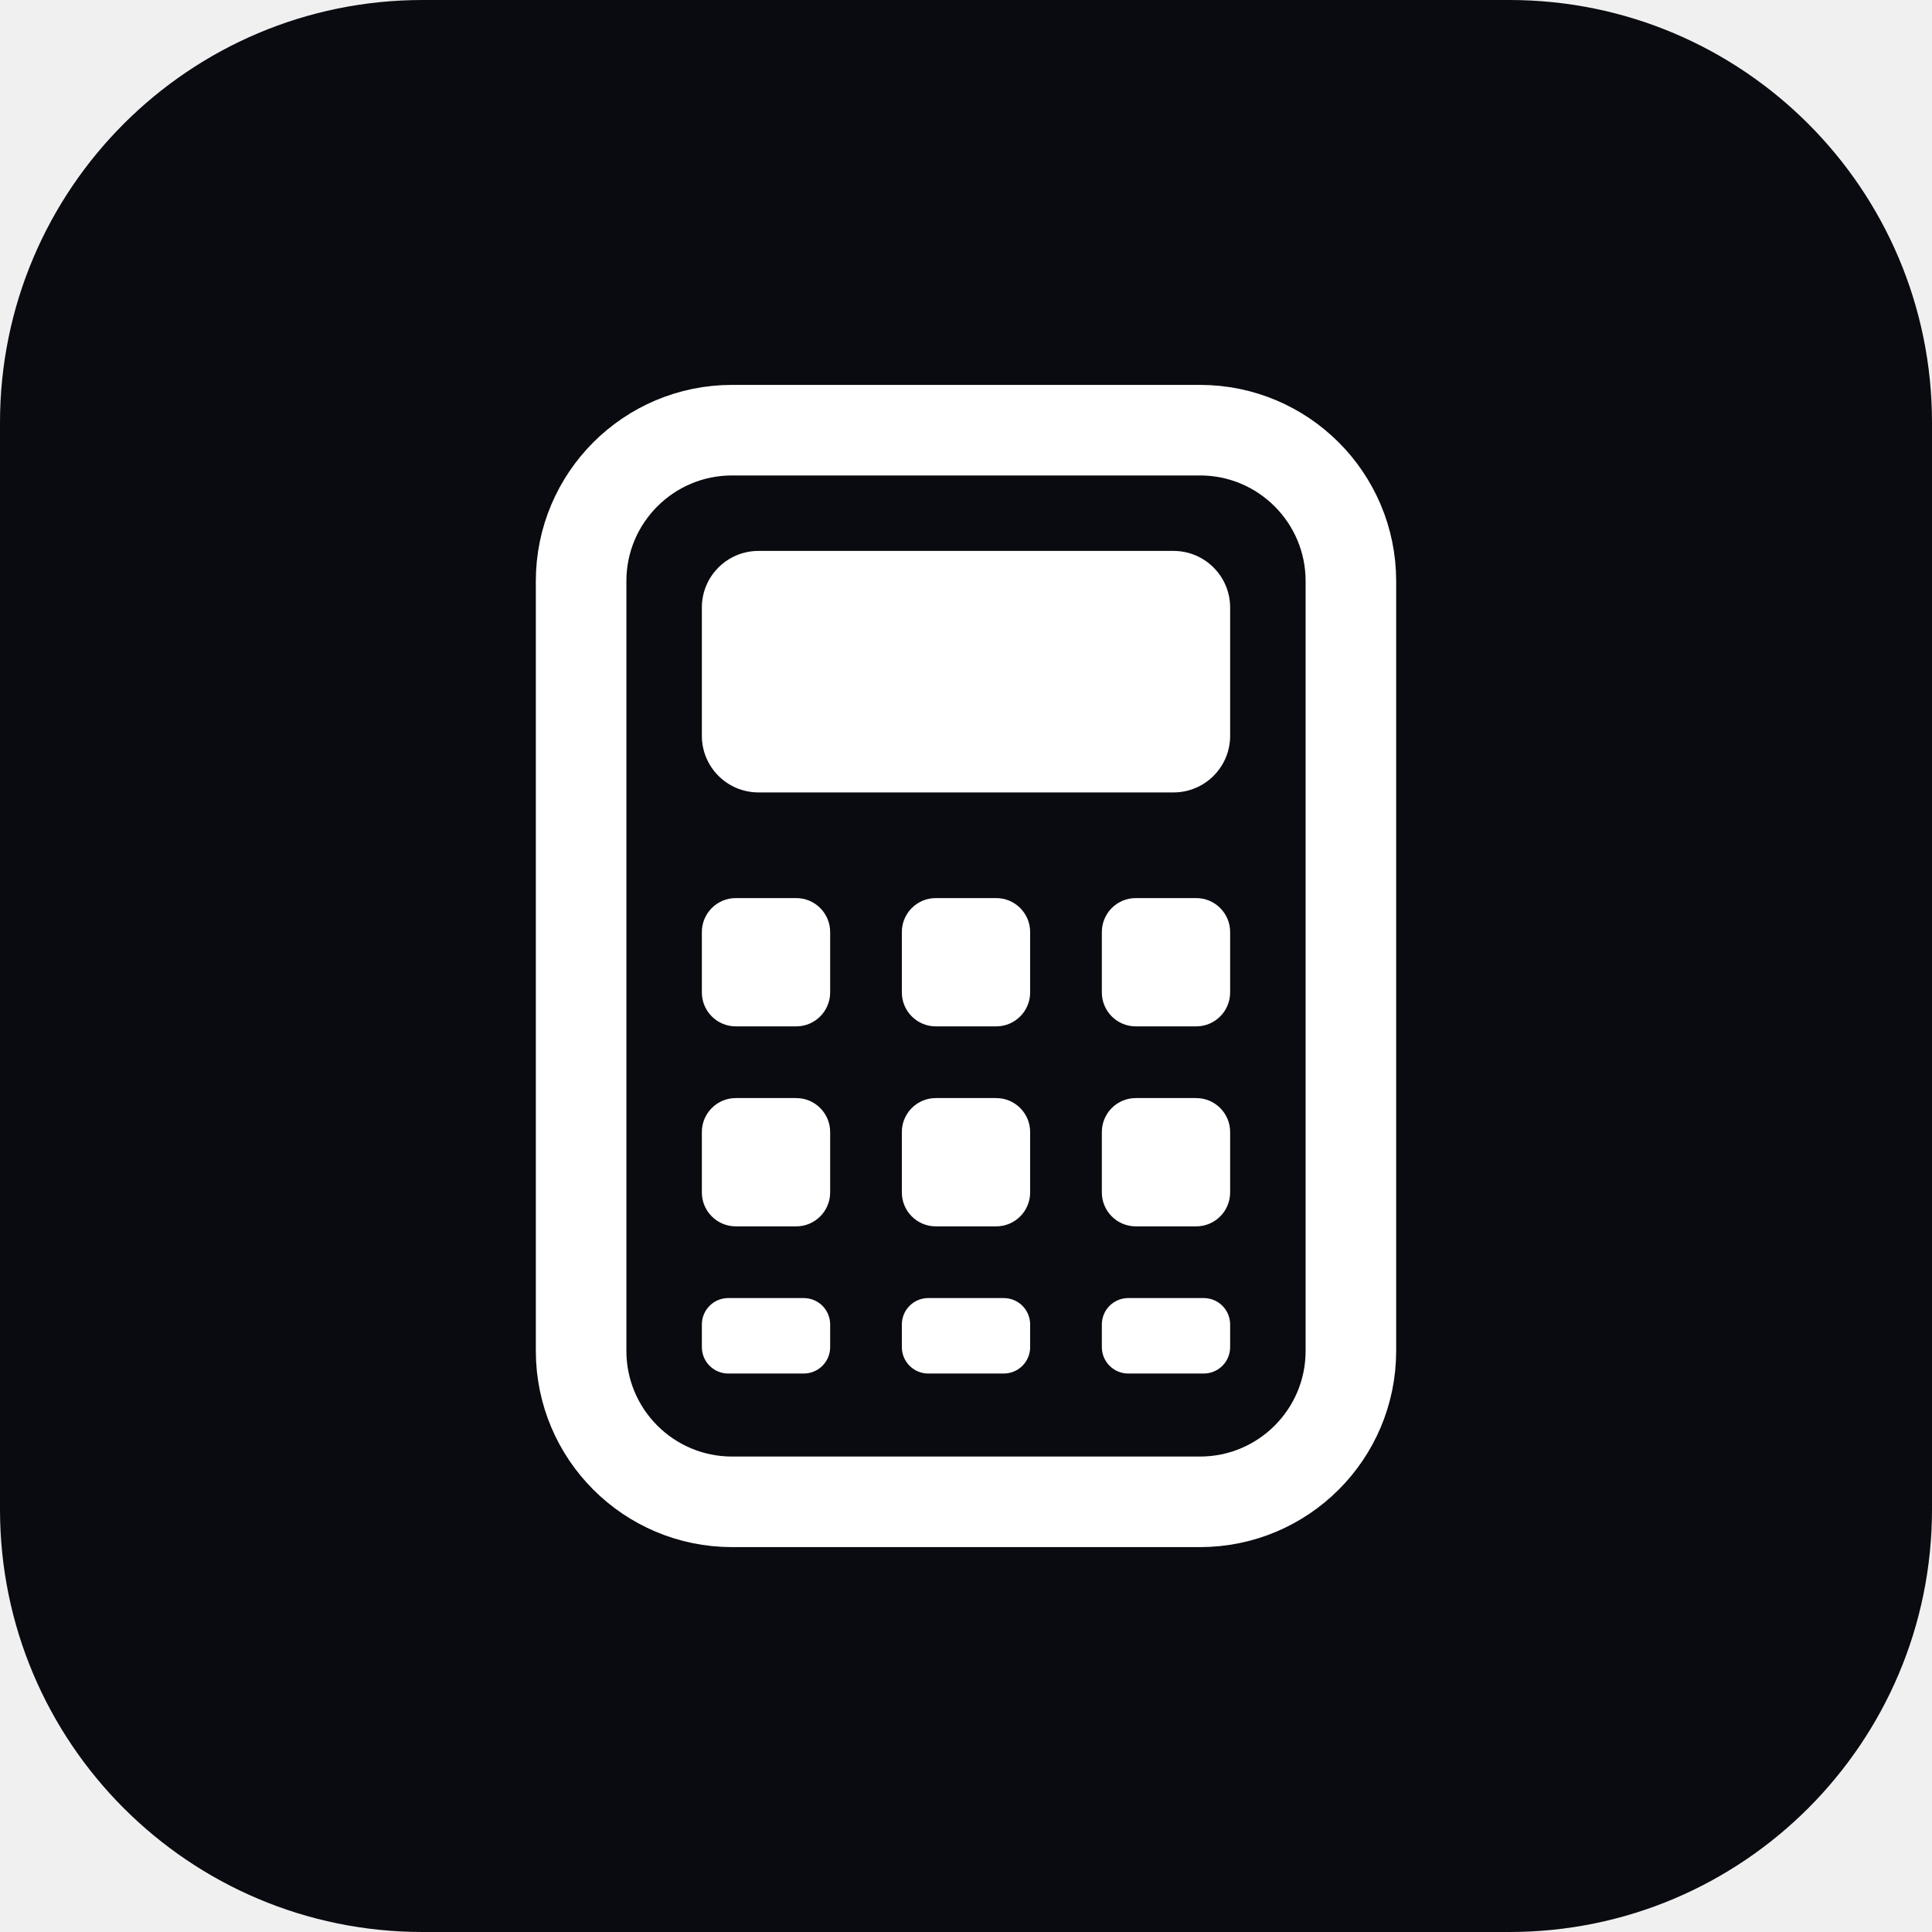
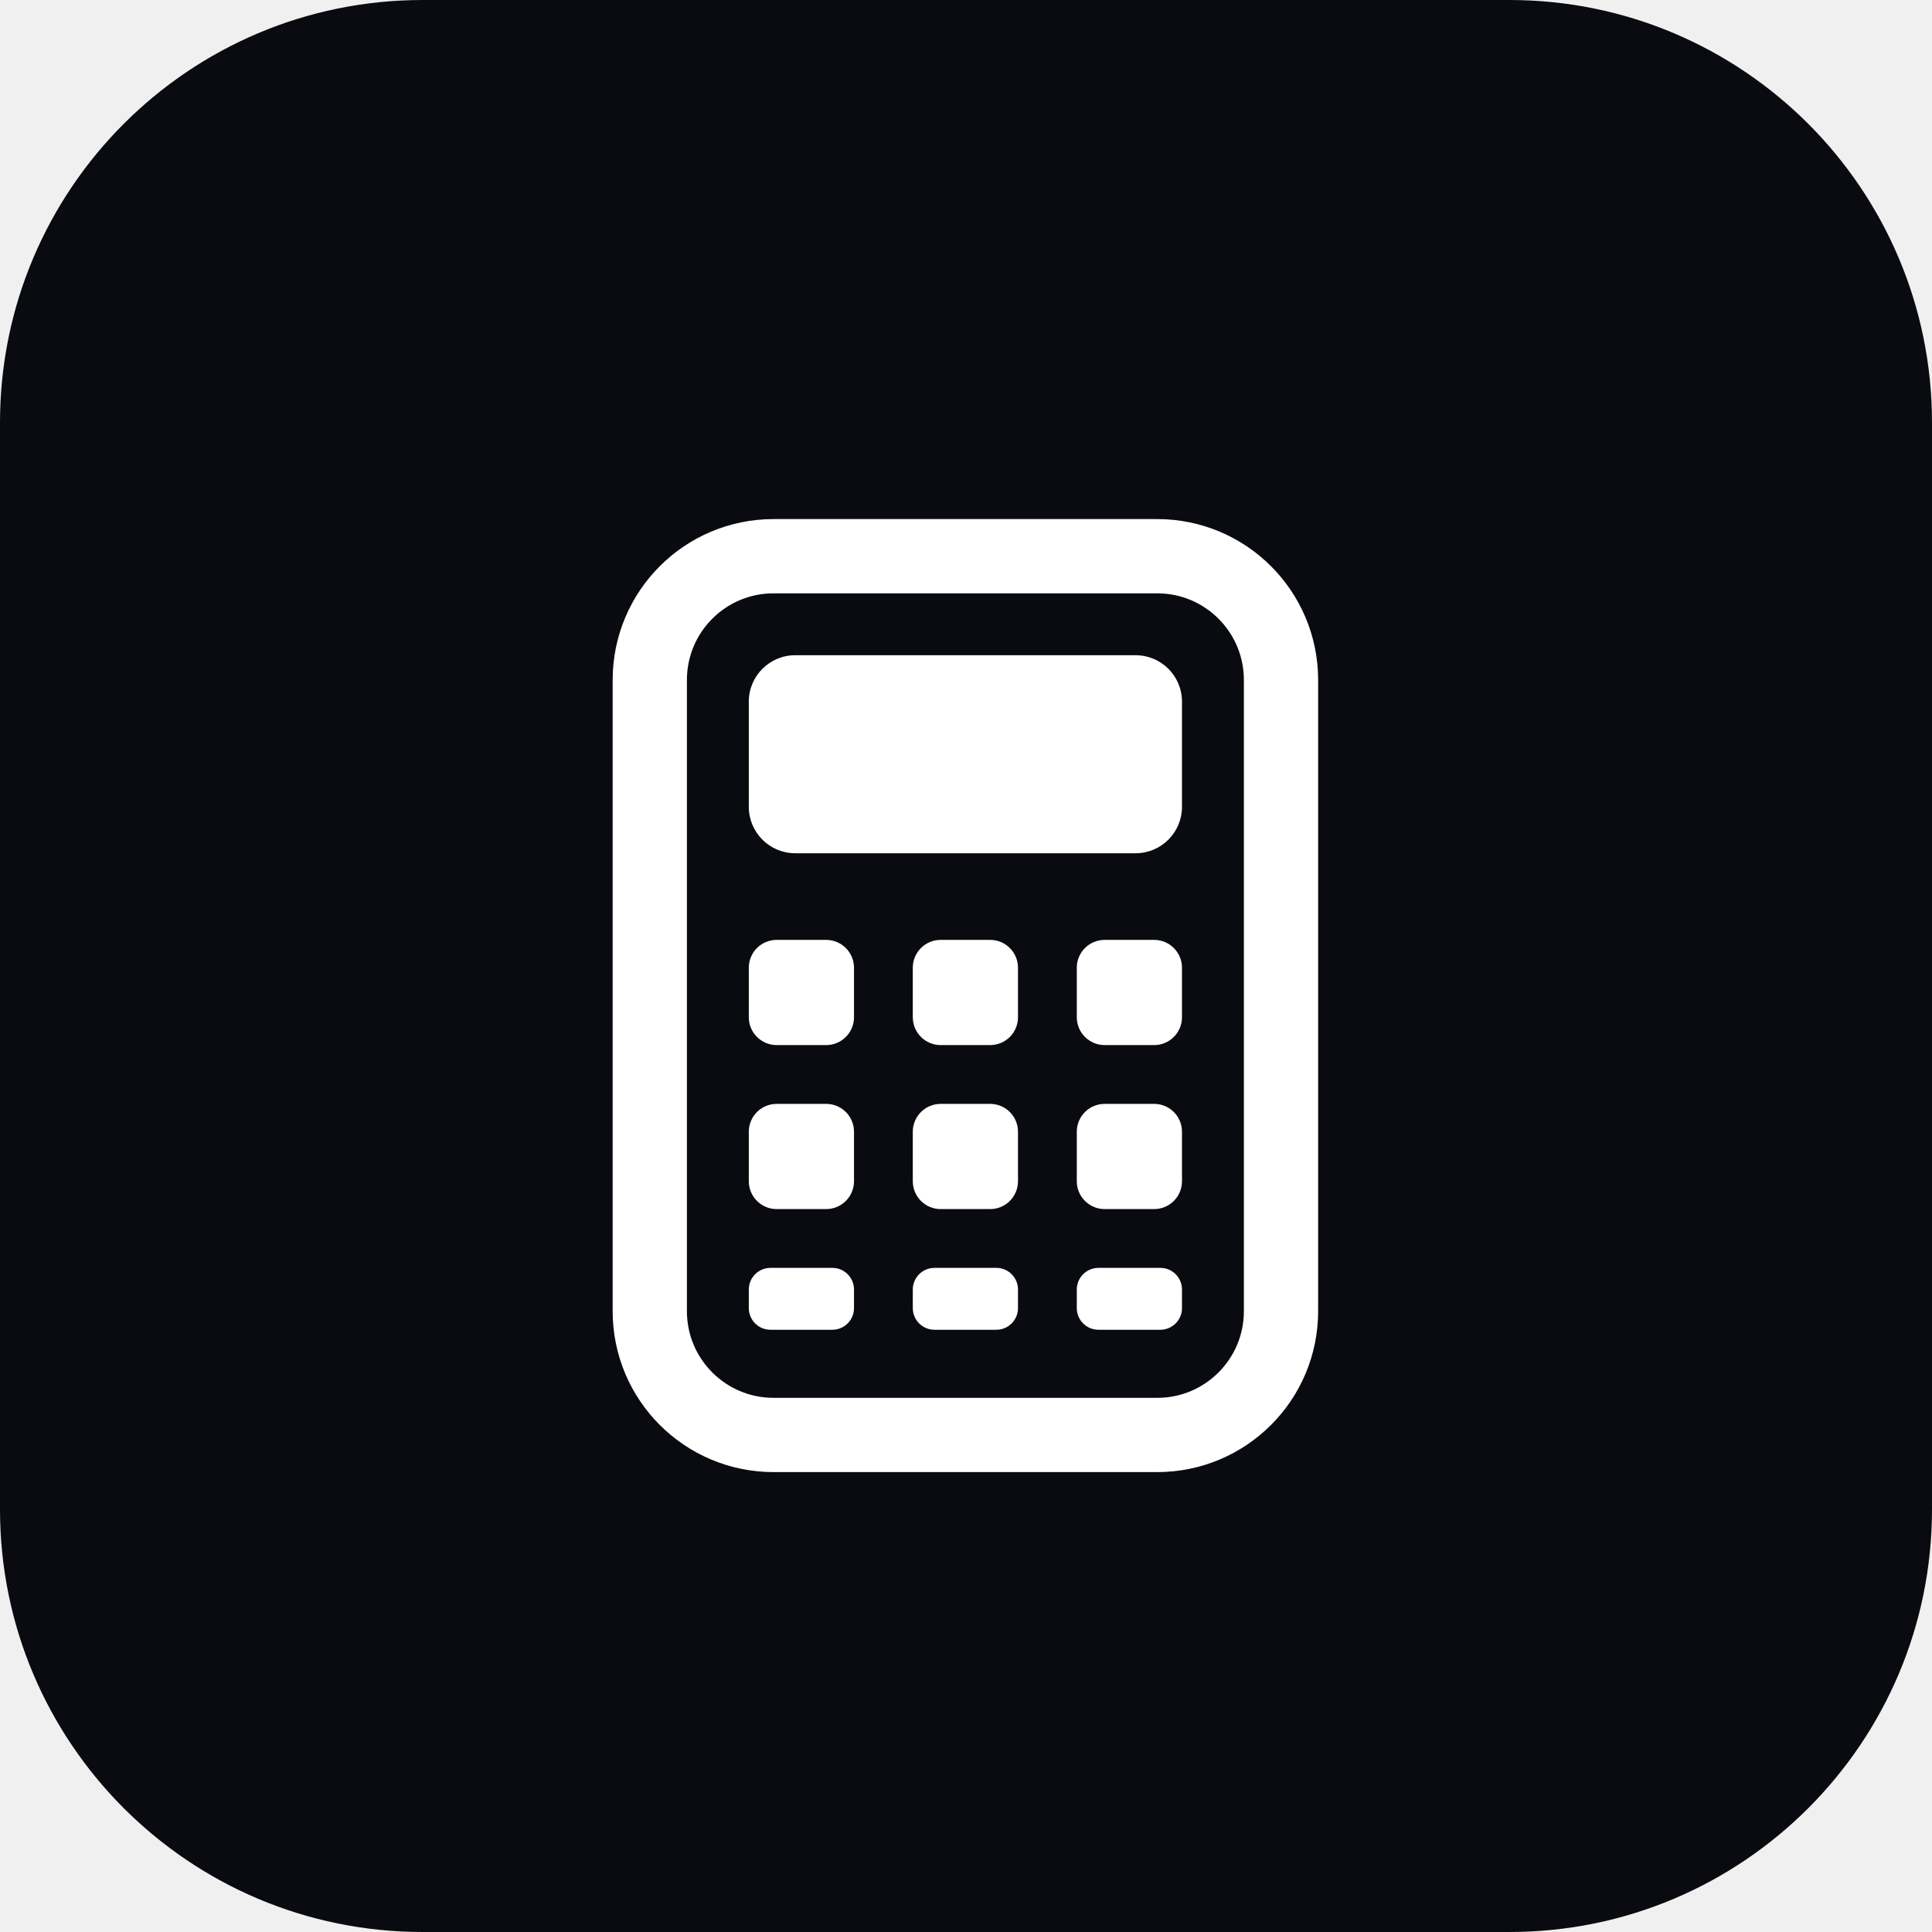
<svg xmlns="http://www.w3.org/2000/svg" viewBox="0 0 512 512">
  <rect width="512" height="512" rx="112" fill="#090b10" />
-   <rect x="154" y="114" width="204" height="284" rx="40" fill="none" stroke="#fff" stroke-width="24" />
-   <rect x="186" y="146" width="140" height="64" rx="15" fill="#fff" />
-   <g fill="#fff">
-     <rect x="186" y="238" width="34" height="34" rx="9" />
-     <rect x="239" y="238" width="34" height="34" rx="9" />
-     <rect x="292" y="238" width="34" height="34" rx="9" />
-     <rect x="186" y="291" width="34" height="34" rx="9" />
-     <rect x="239" y="291" width="34" height="34" rx="9" />
-     <rect x="292" y="291" width="34" height="34" rx="9" />
-     <rect x="186" y="344" width="34" height="20" rx="7" />
-     <rect x="239" y="344" width="34" height="20" rx="7" />
-     <rect x="292" y="344" width="34" height="20" rx="7" />
+   <g transform="translate(0 8) scale(.82) translate(56 56)">
+     <rect x="154" y="114" width="204" height="284" rx="40" fill="none" stroke="#fff" stroke-width="24" />
+     <rect x="186" y="146" width="140" height="64" rx="15" fill="#fff" />
+     <g fill="#fff">
+       <rect x="186" y="238" width="34" height="34" rx="9" />
+       <rect x="239" y="238" width="34" height="34" rx="9" />
+       <rect x="292" y="238" width="34" height="34" rx="9" />
+       <rect x="186" y="291" width="34" height="34" rx="9" />
+       <rect x="239" y="291" width="34" height="34" rx="9" />
+       <rect x="292" y="291" width="34" height="34" rx="9" />
+       <rect x="186" y="344" width="34" height="20" rx="7" />
+       <rect x="239" y="344" width="34" height="20" rx="7" />
+       <rect x="292" y="344" width="34" height="20" rx="7" />
+     </g>
  </g>
</svg>
